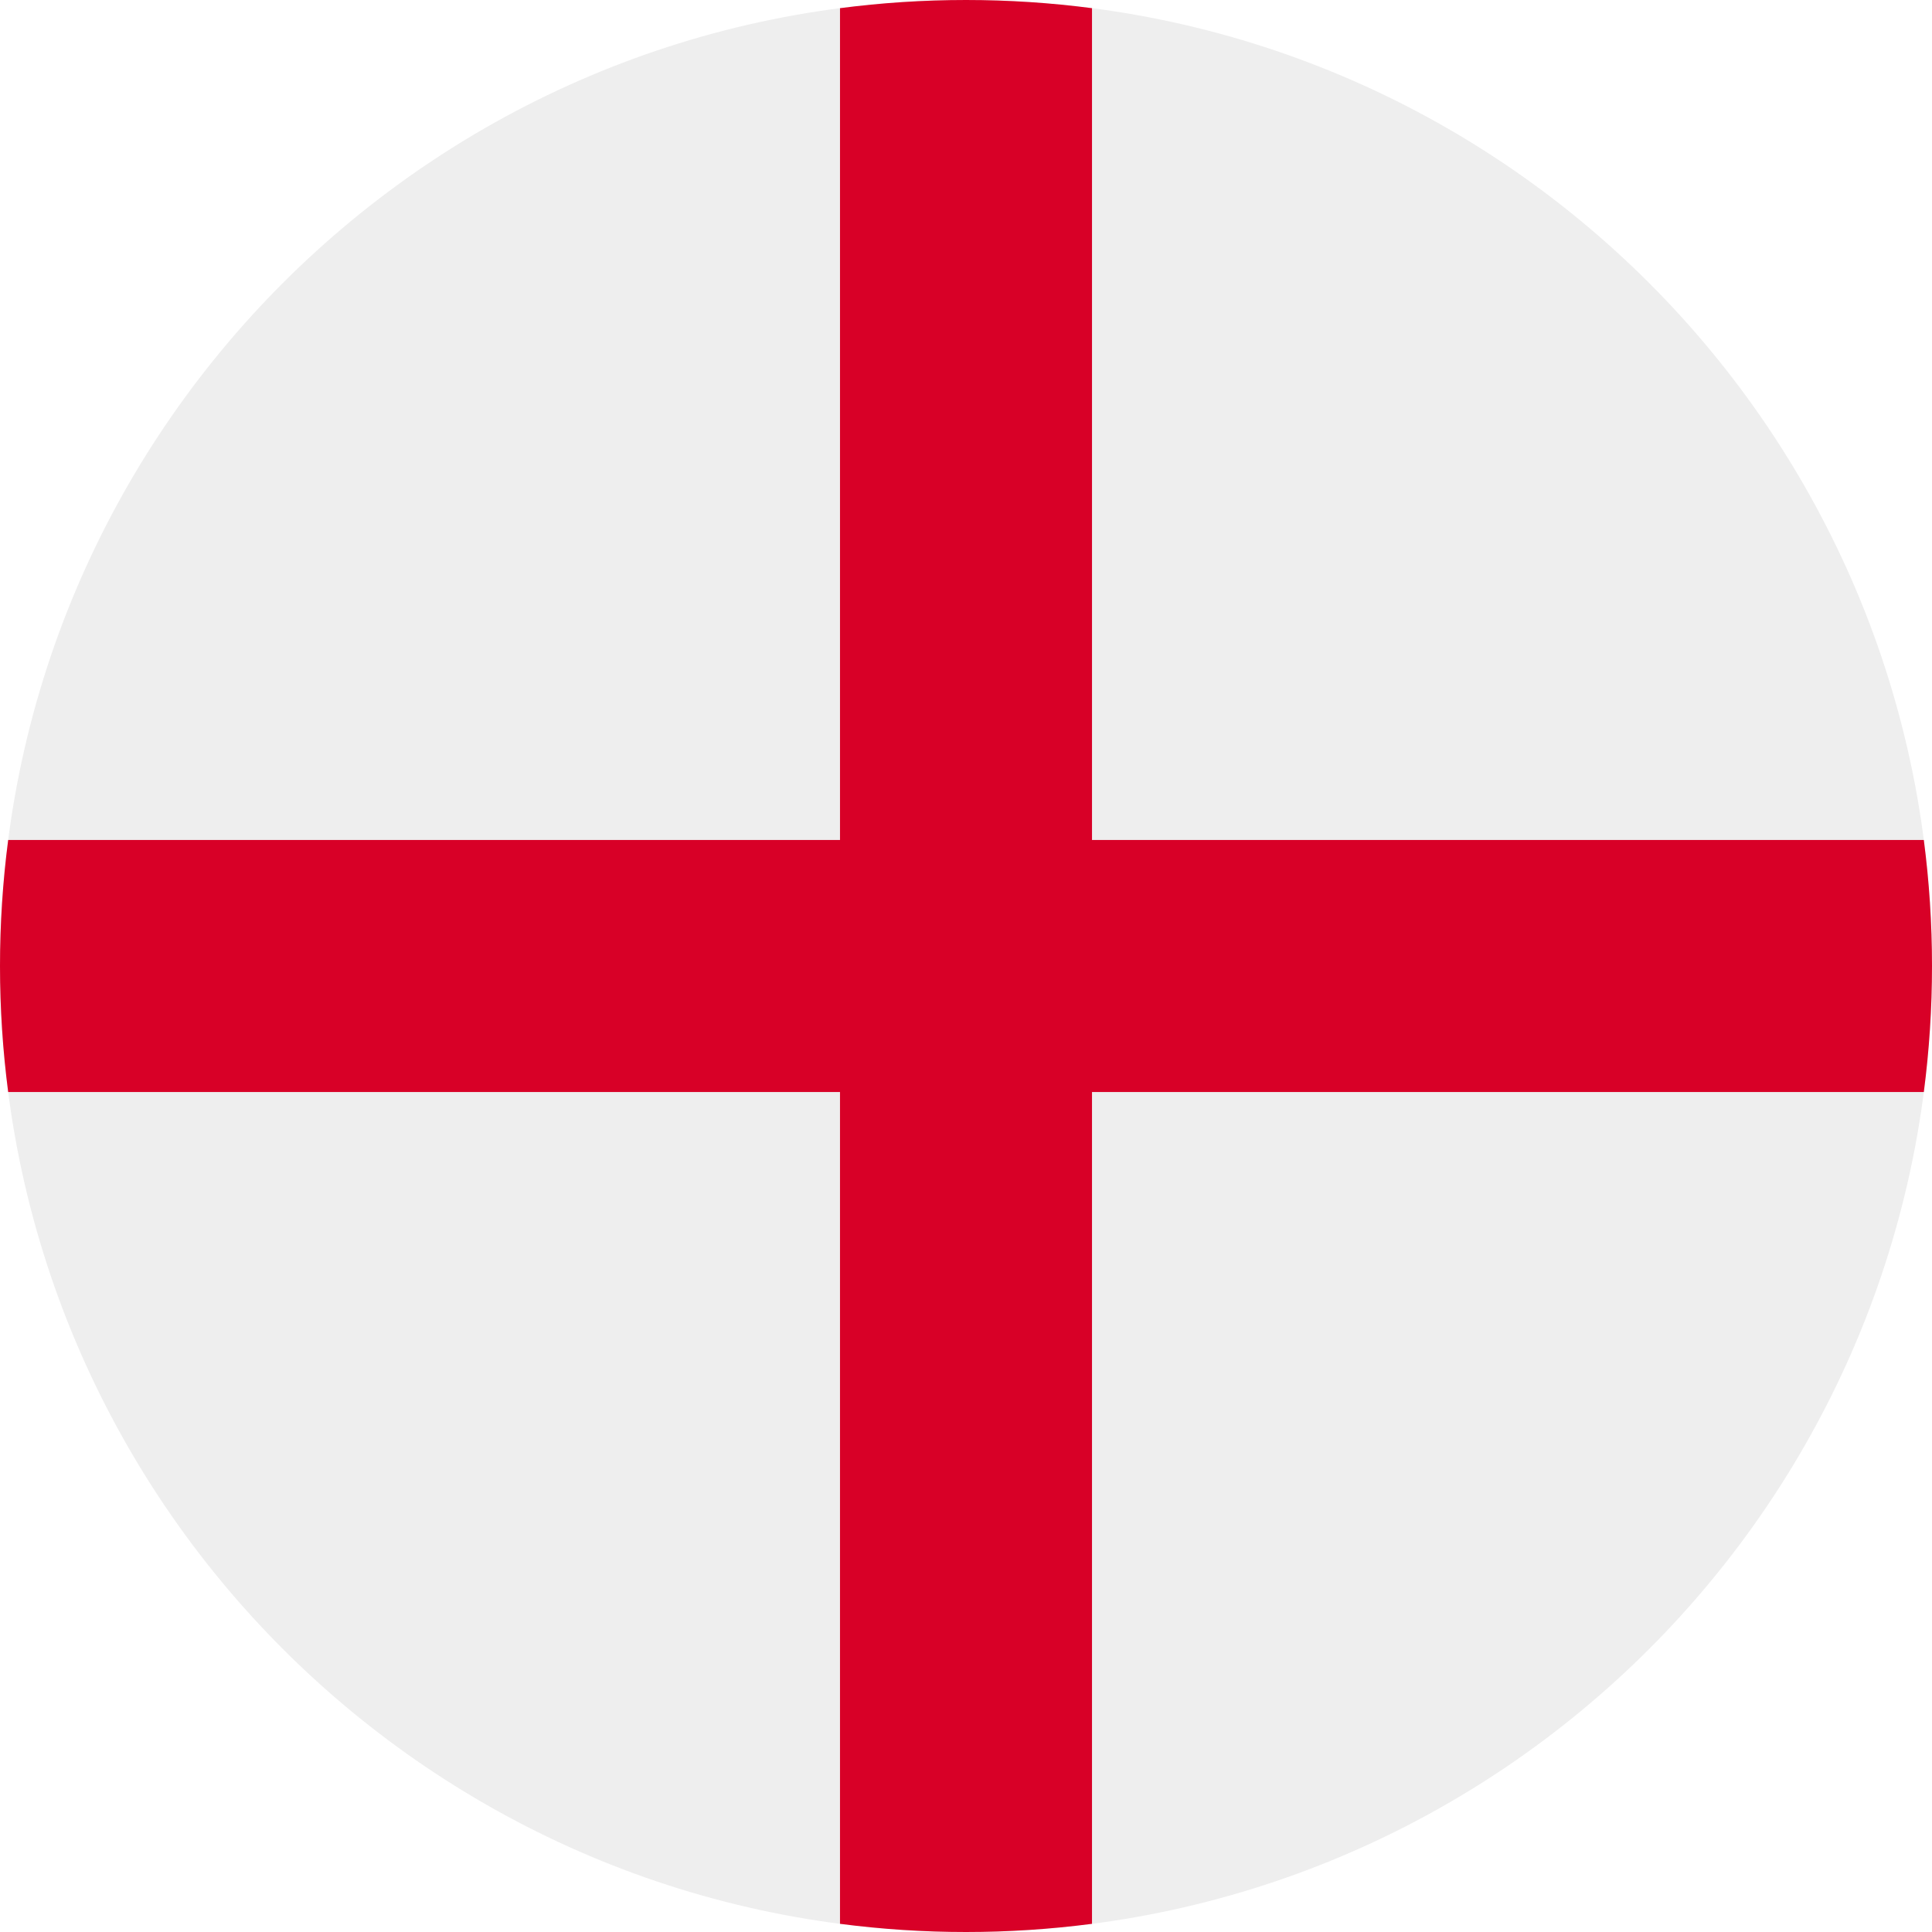
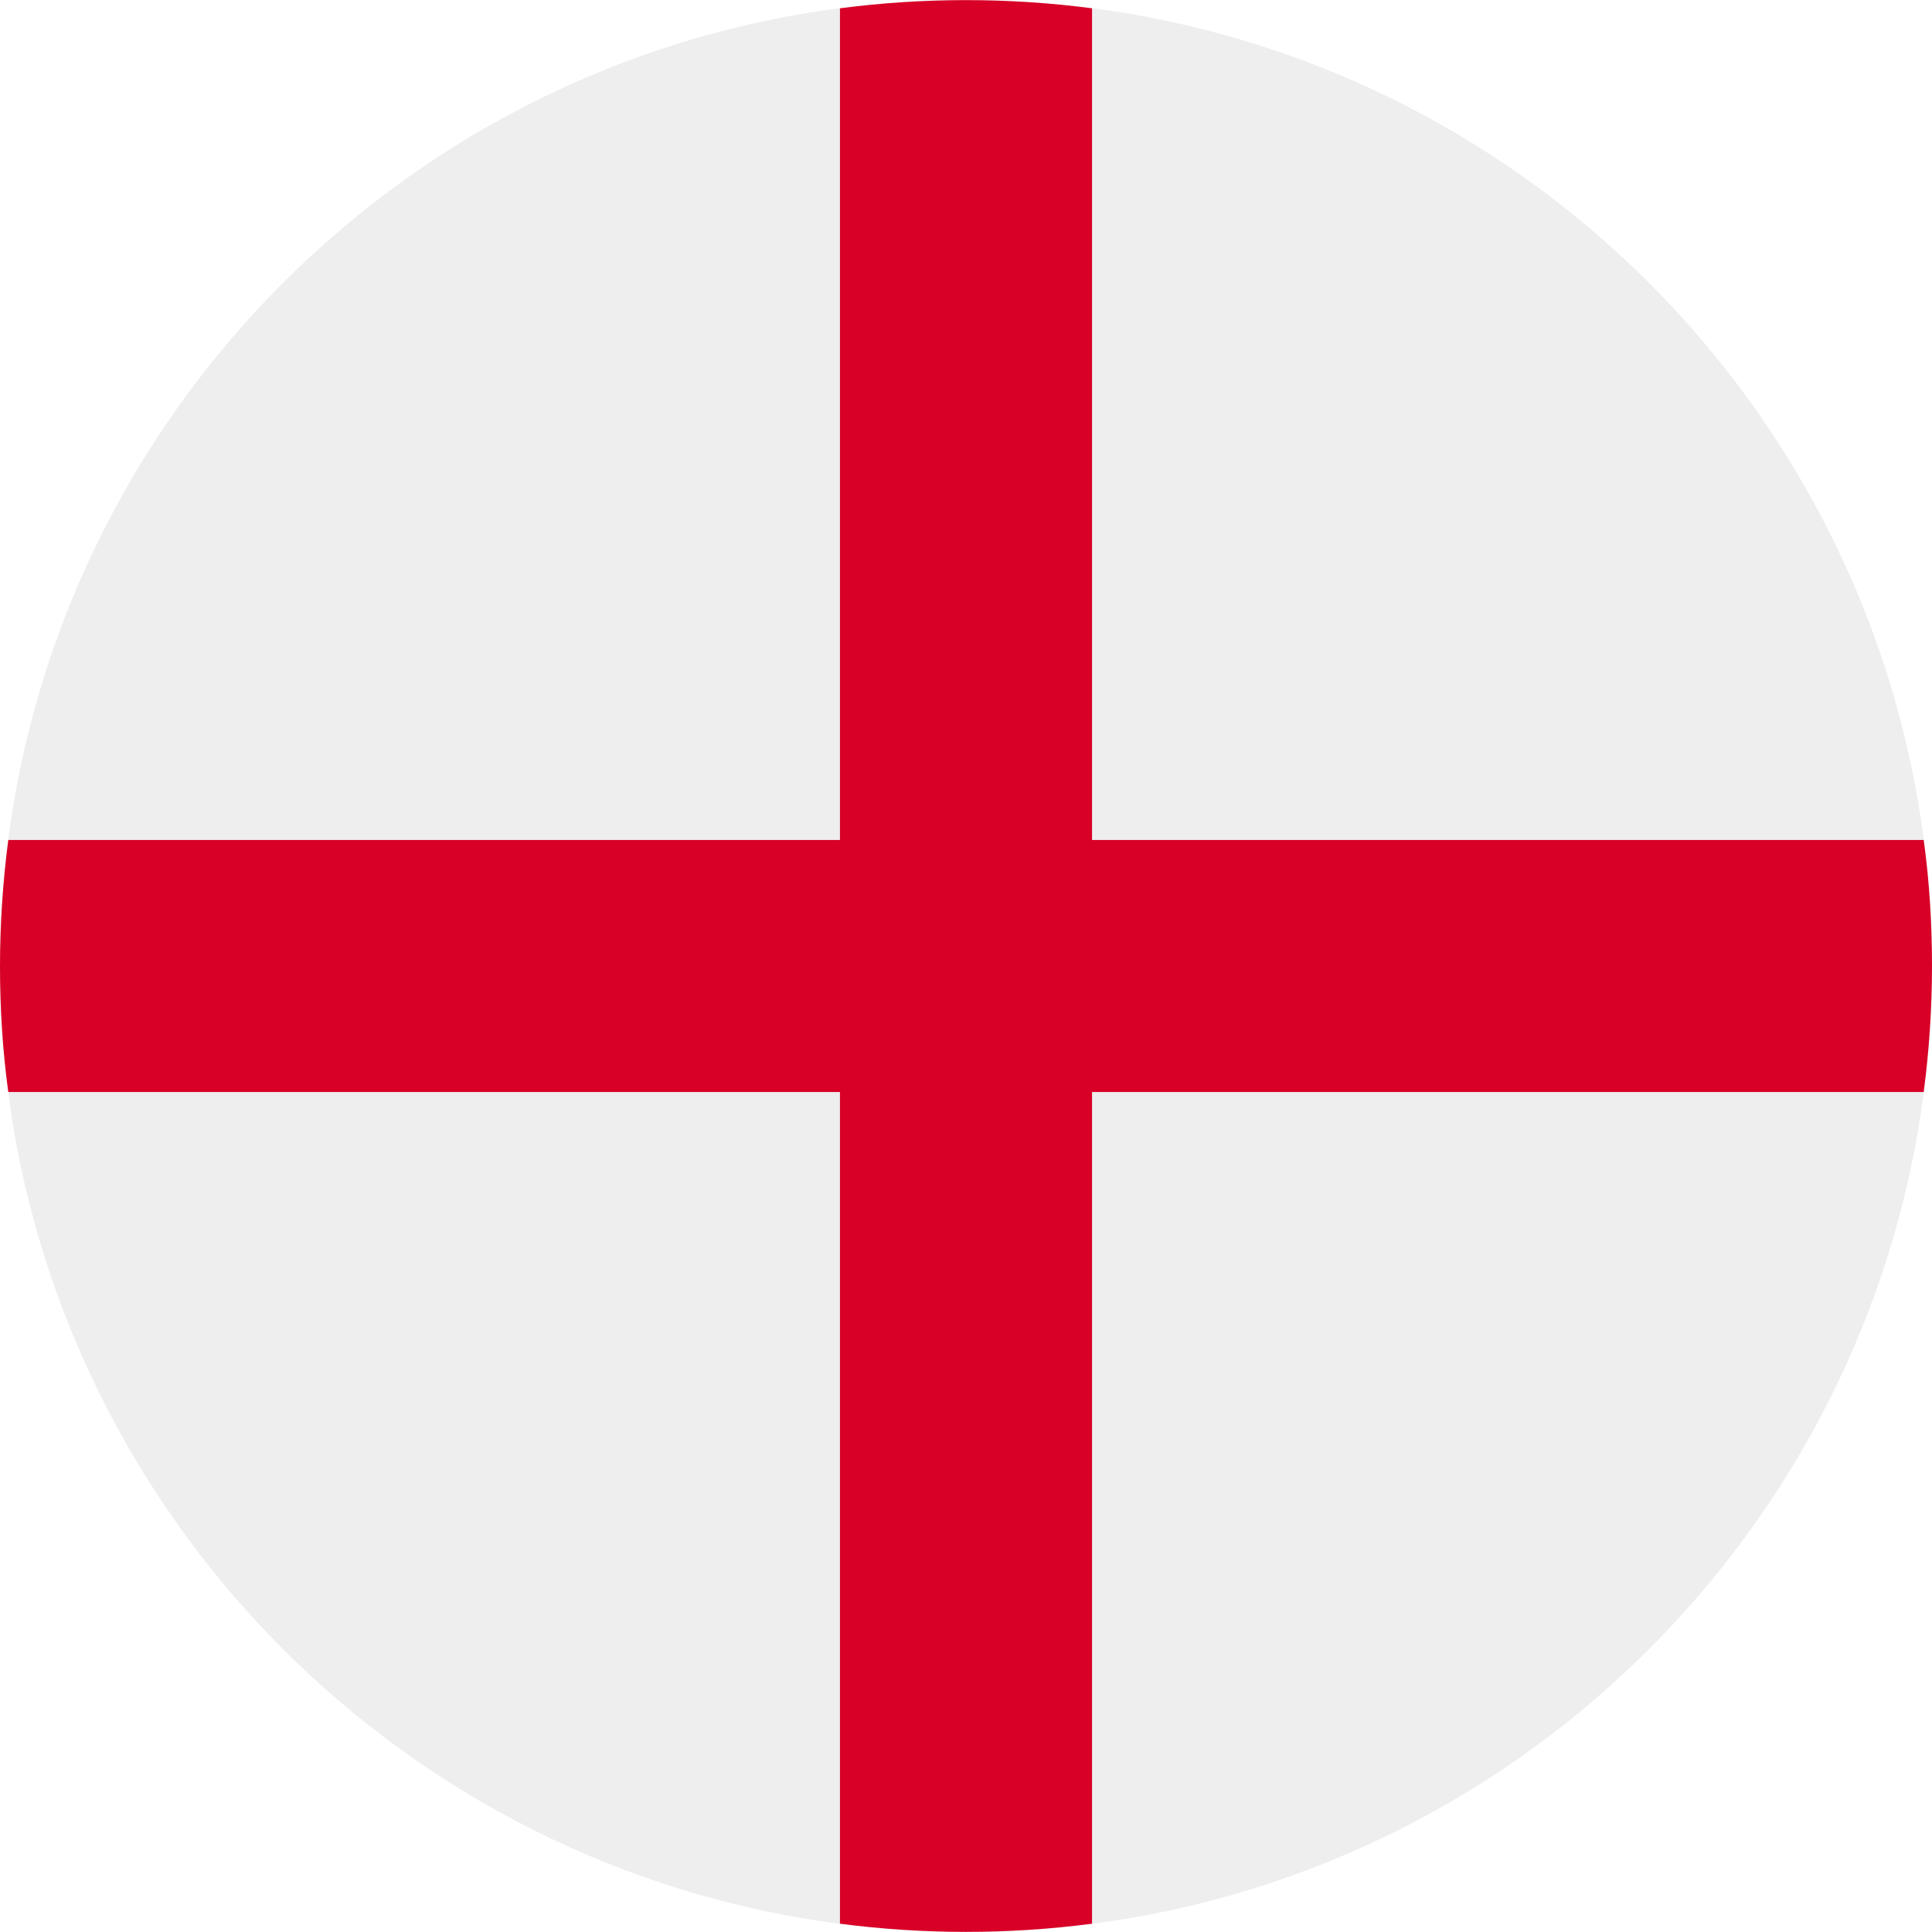
<svg xmlns="http://www.w3.org/2000/svg" viewBox="0 0 512 512">
  <circle cx="256" cy="256" r="256" fill="#eee" />
-   <path d="M509.833 222.609H289.392V2.167C278.461.744 267.317 0 256 0s-22.461.744-33.391 2.167v220.441H2.167A258.533 258.533 0 0 0 0 256c0 11.319.744 22.461 2.167 33.391h220.441v220.442a258.35 258.35 0 0 0 66.783 0V289.392h220.442A258.533 258.533 0 0 0 512 256c0-11.319-.744-22.461-2.167-33.391z" fill="#d80027" />
+   <path fill="#d80027" d="M509.8 222.6H289.4V2.2a258.6 258.6 0 0 0-66.8 0v220.4H2.2A258.5 258.5 0 0 0 0 256c0 11.3.7 22.5 2.2 33.4h220.4v220.4a258.4 258.4 0 0 0 66.8 0V289.4h220.4A258.5 258.5 0 0 0 512 256c0-11.3-.7-22.5-2.2-33.4z" />
</svg>
